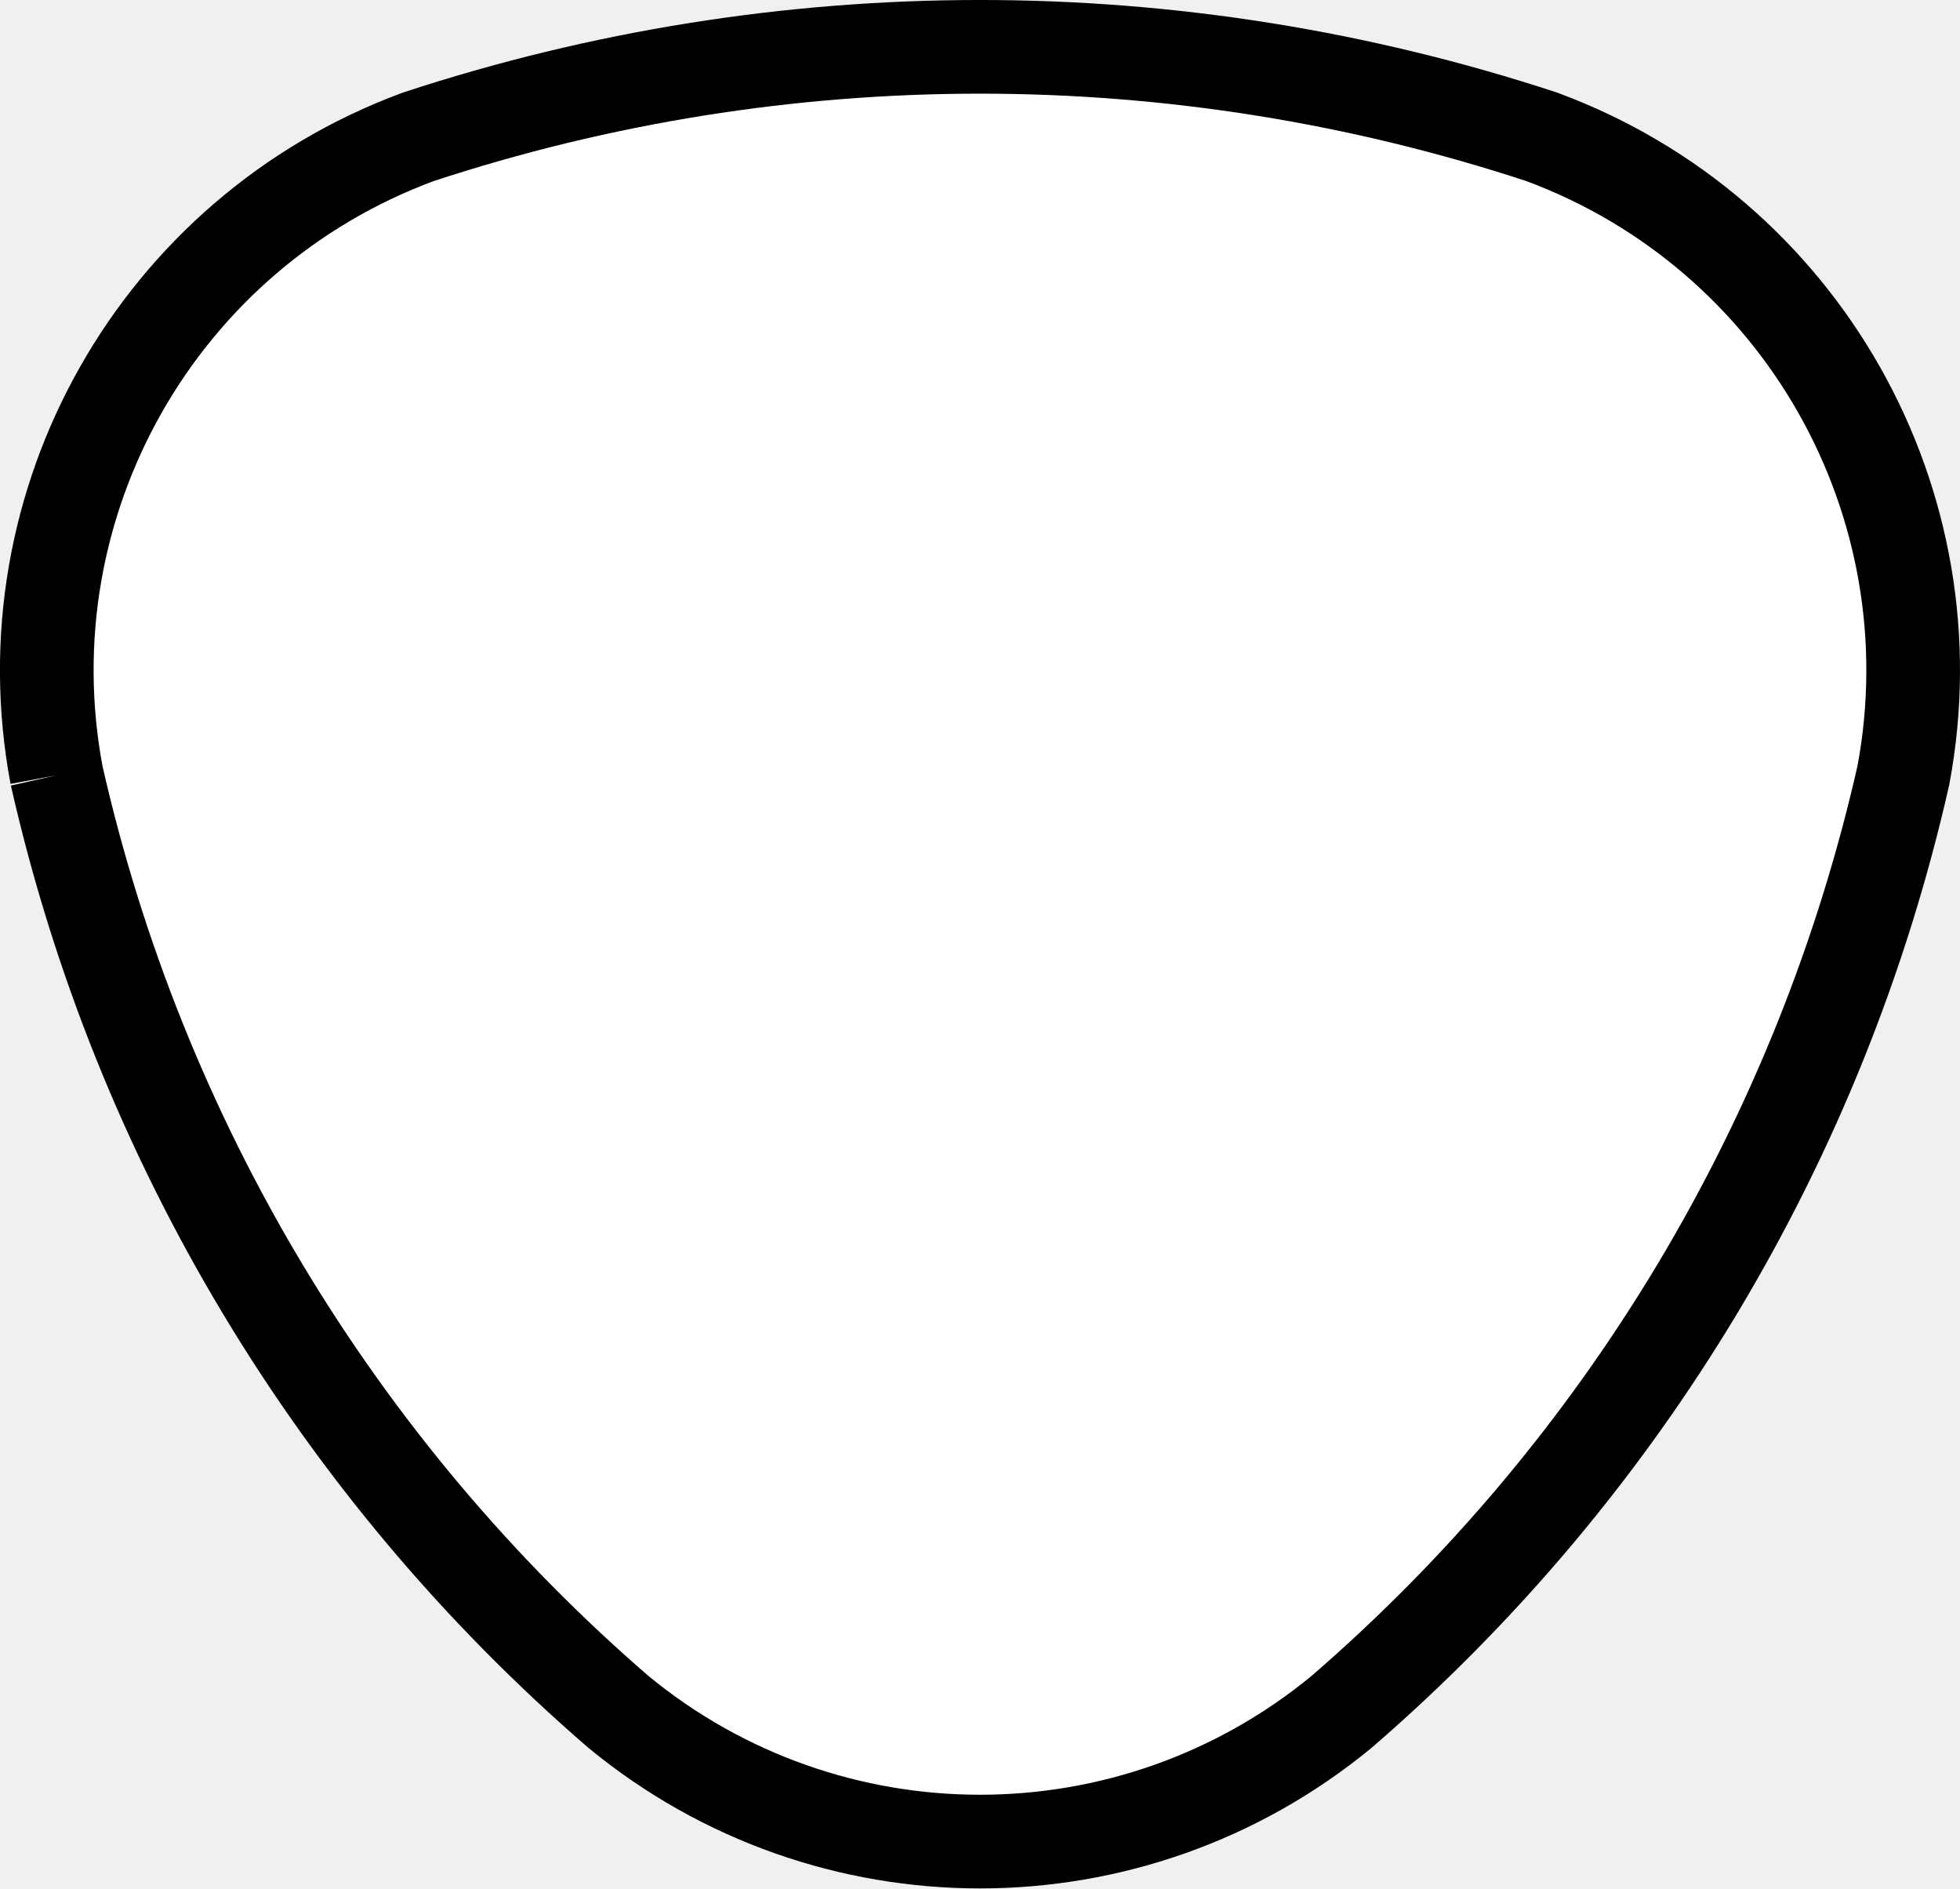
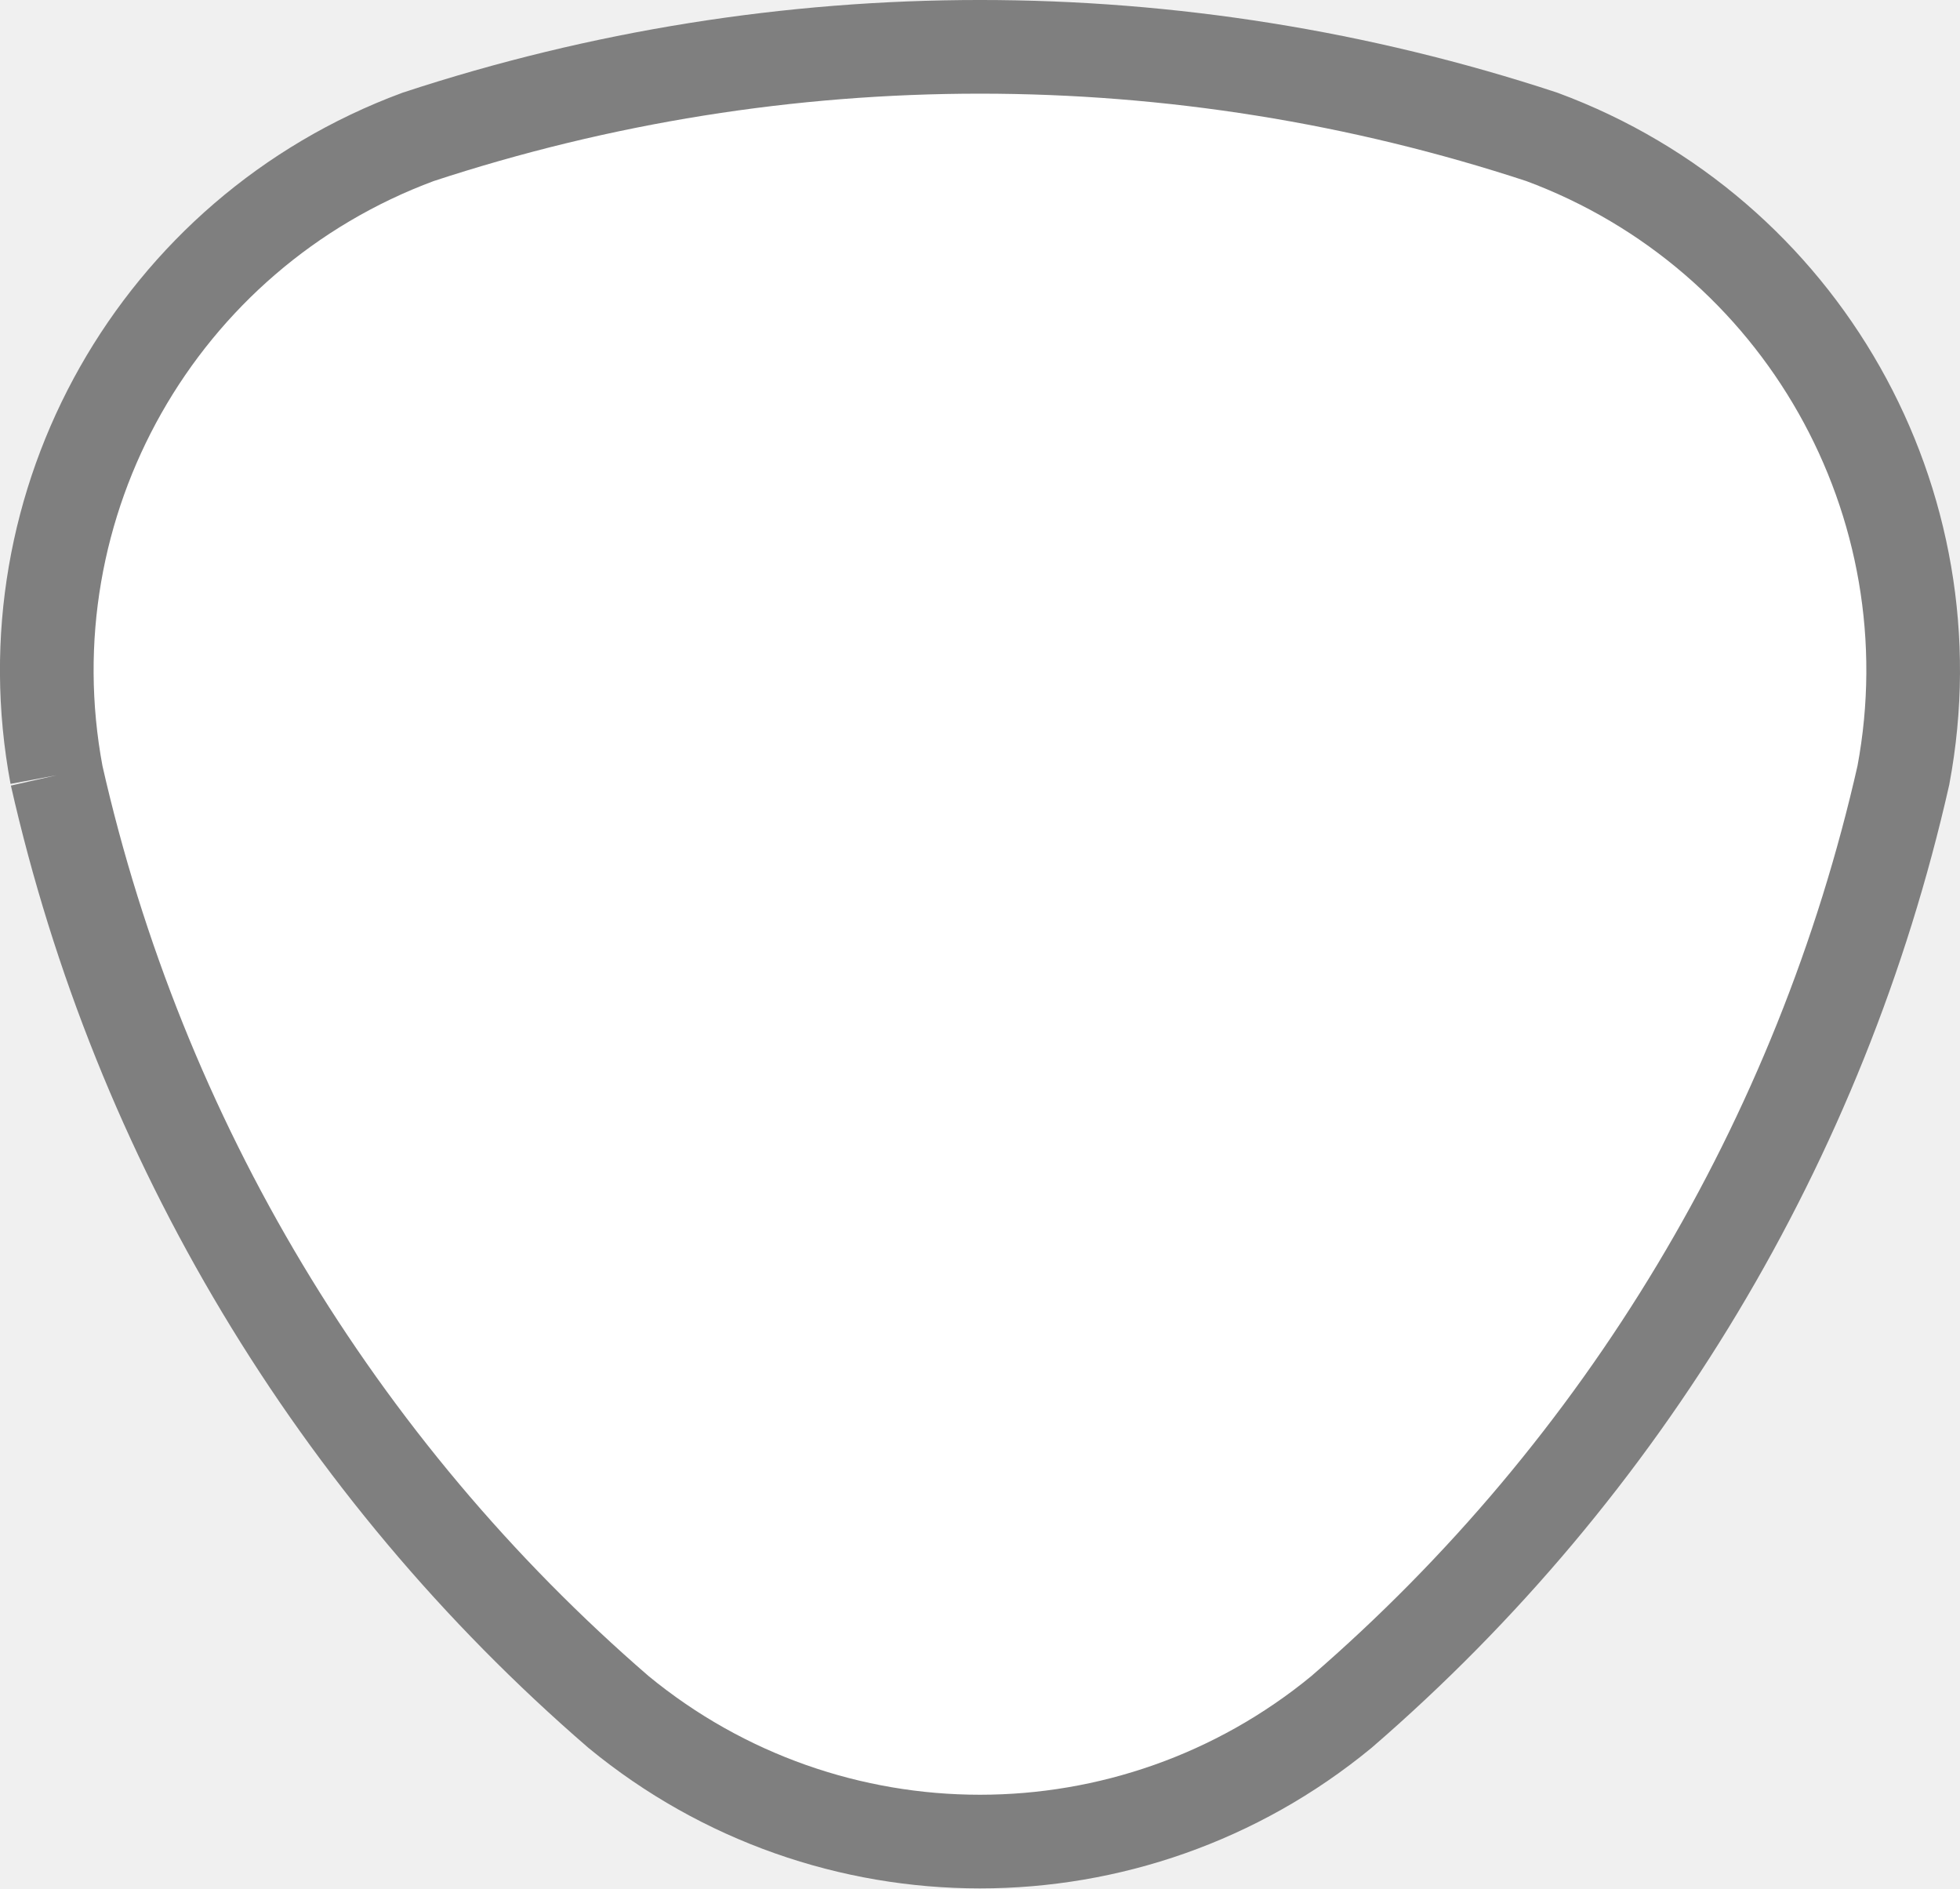
<svg xmlns="http://www.w3.org/2000/svg" width="41.857mm" height="40.318mm" viewBox="0 0 41.857 40.318" version="1.1" id="svg5">
  <defs id="defs2" />
  <g id="layer1">
-     <path style="display:inline;fill:#ffffff;stroke:#000000;stroke-width:2" d="m 1.208,16.553 a 37.32,37.32 0 0 0 12,20 12.15,12.15 0 0 0 15.44,0 37.32,37.32 0 0 0 12,-20 12.15,12.15 0 0 0 -7.72,-13.63 38.4,38.4 0 0 0 -24,0 12.15,12.15 0 0 0 -7.72,13.63" id="path142" />
+     <path style="display:inline;fill:#ffffff;stroke:#7f7f7f;stroke-width:2;stroke-opacity:1" d="m 1.208,16.553 a 37.32,37.32 0 0 0 12,20 12.15,12.15 0 0 0 15.44,0 37.32,37.32 0 0 0 12,-20 12.15,12.15 0 0 0 -7.72,-13.63 38.4,38.4 0 0 0 -24,0 12.15,12.15 0 0 0 -7.72,13.63" id="path142" />
  </g>
</svg>
